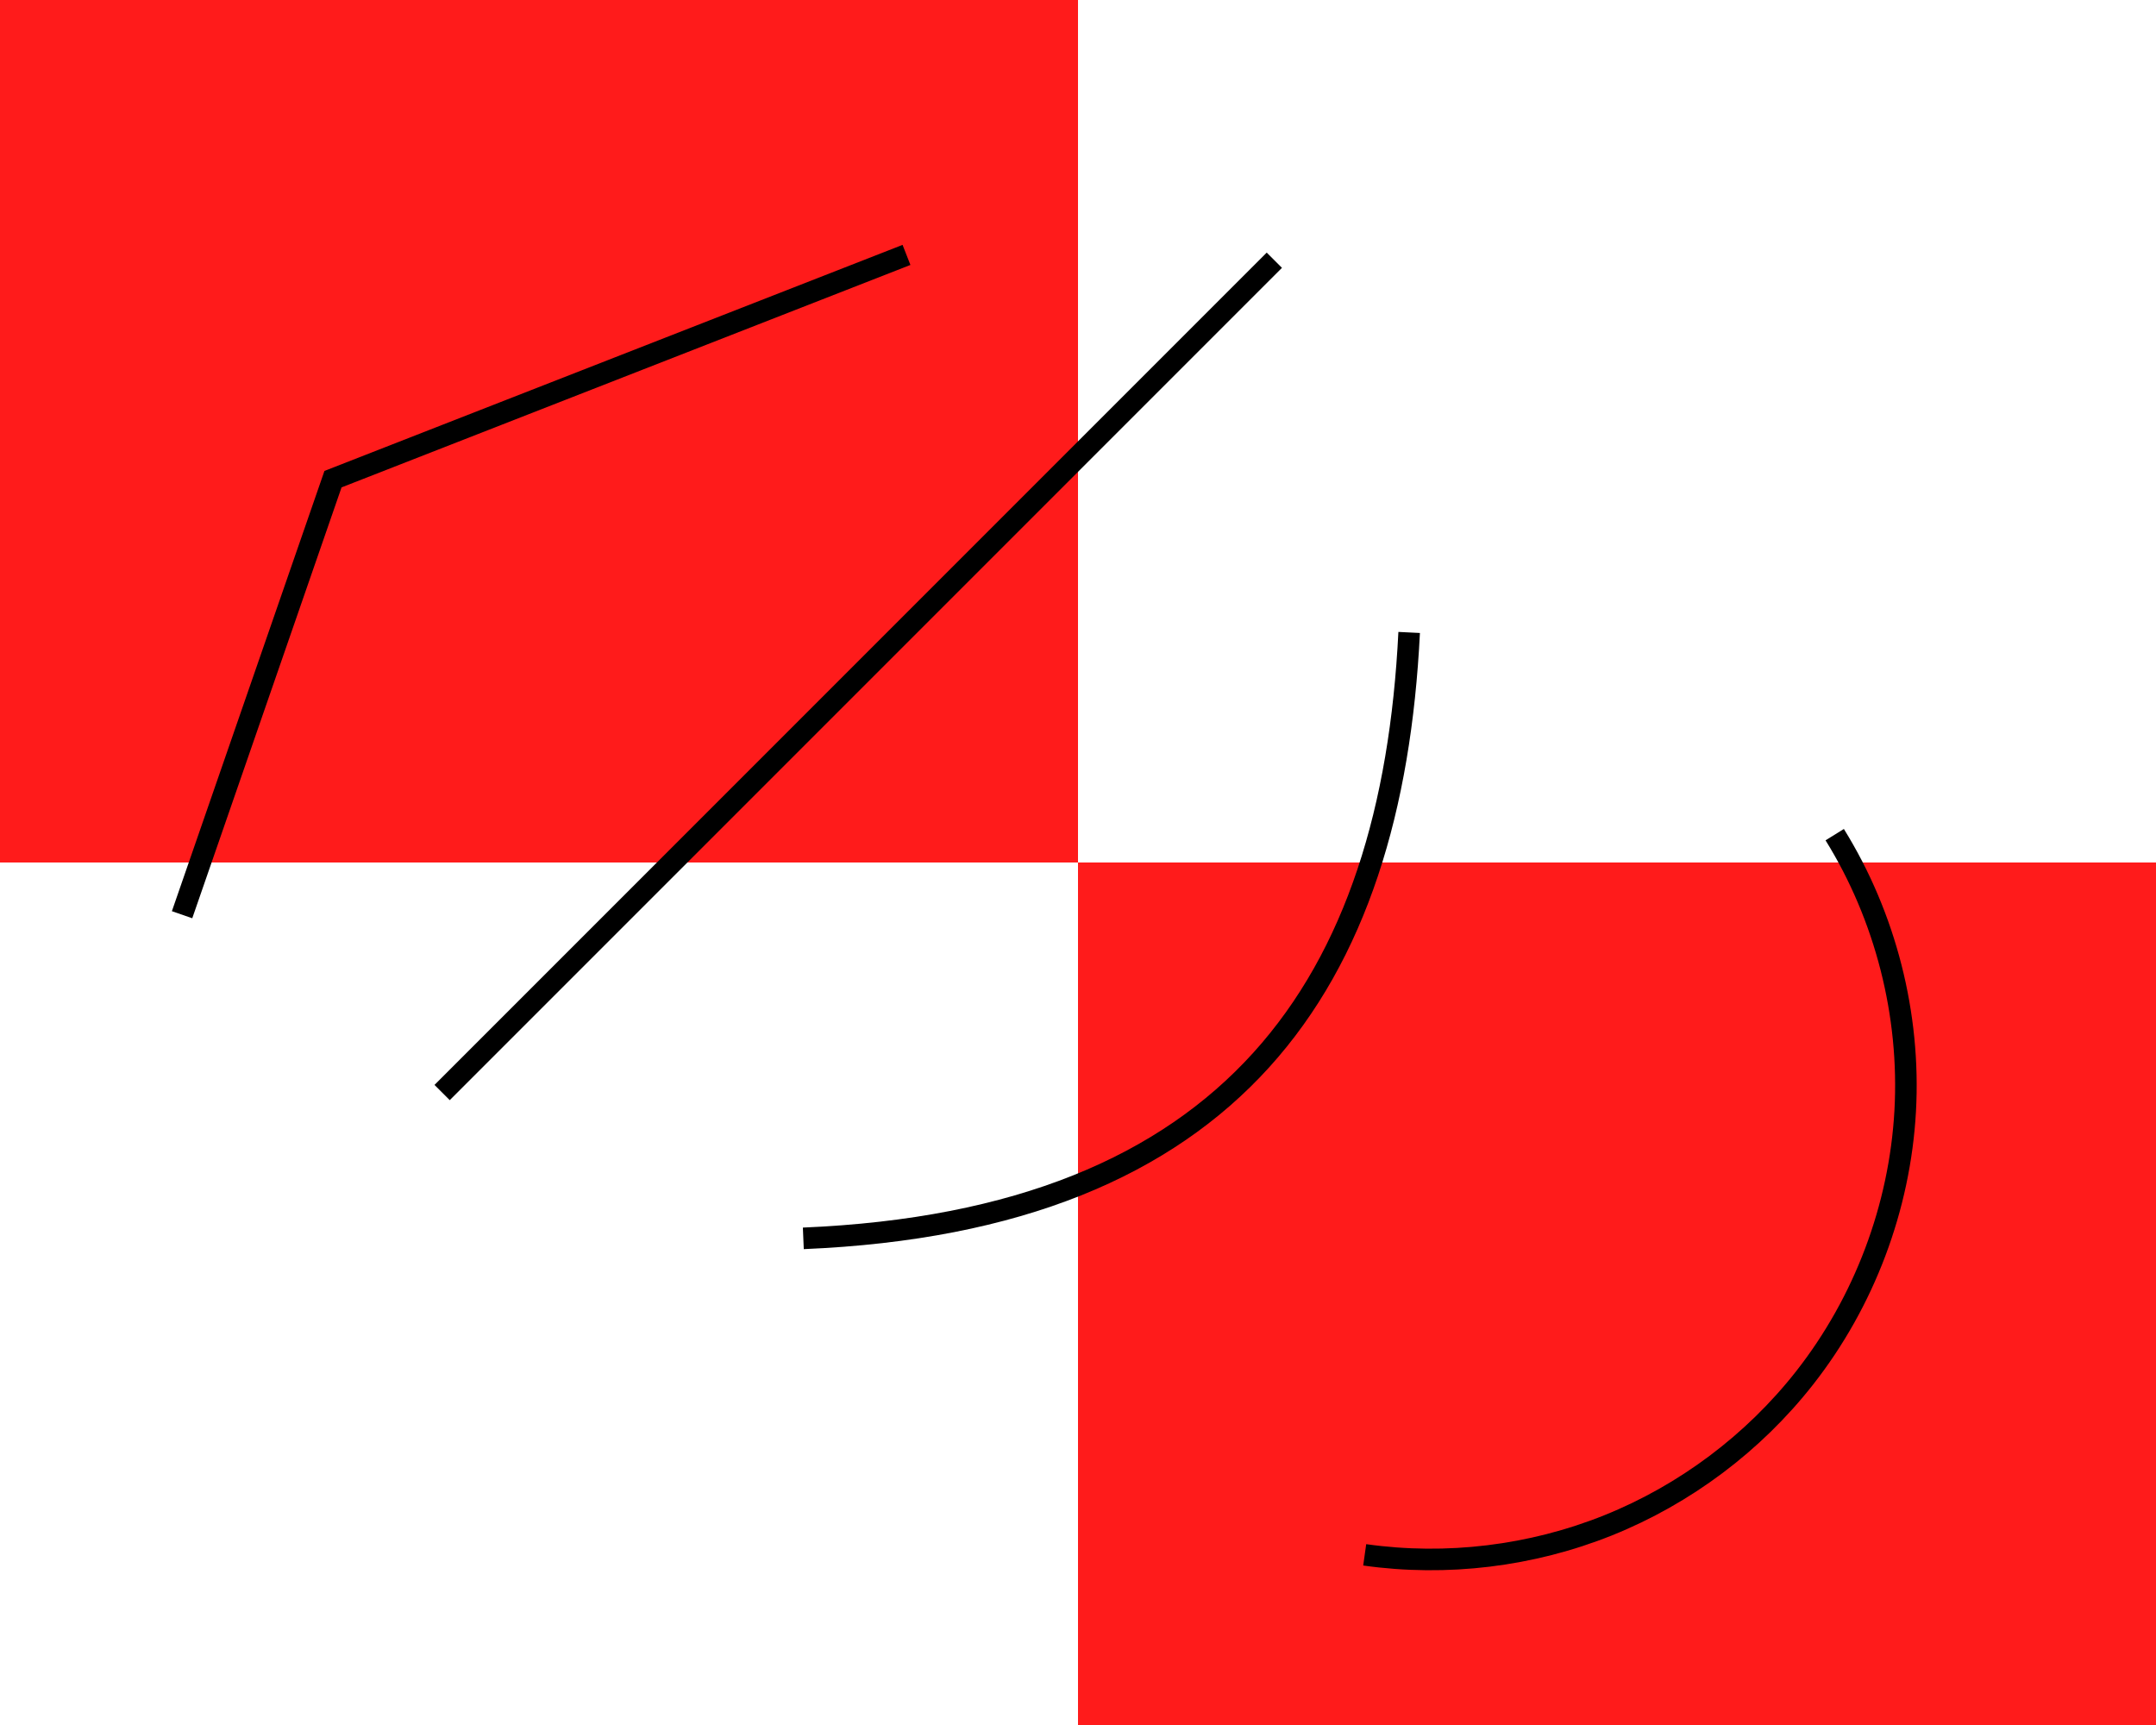
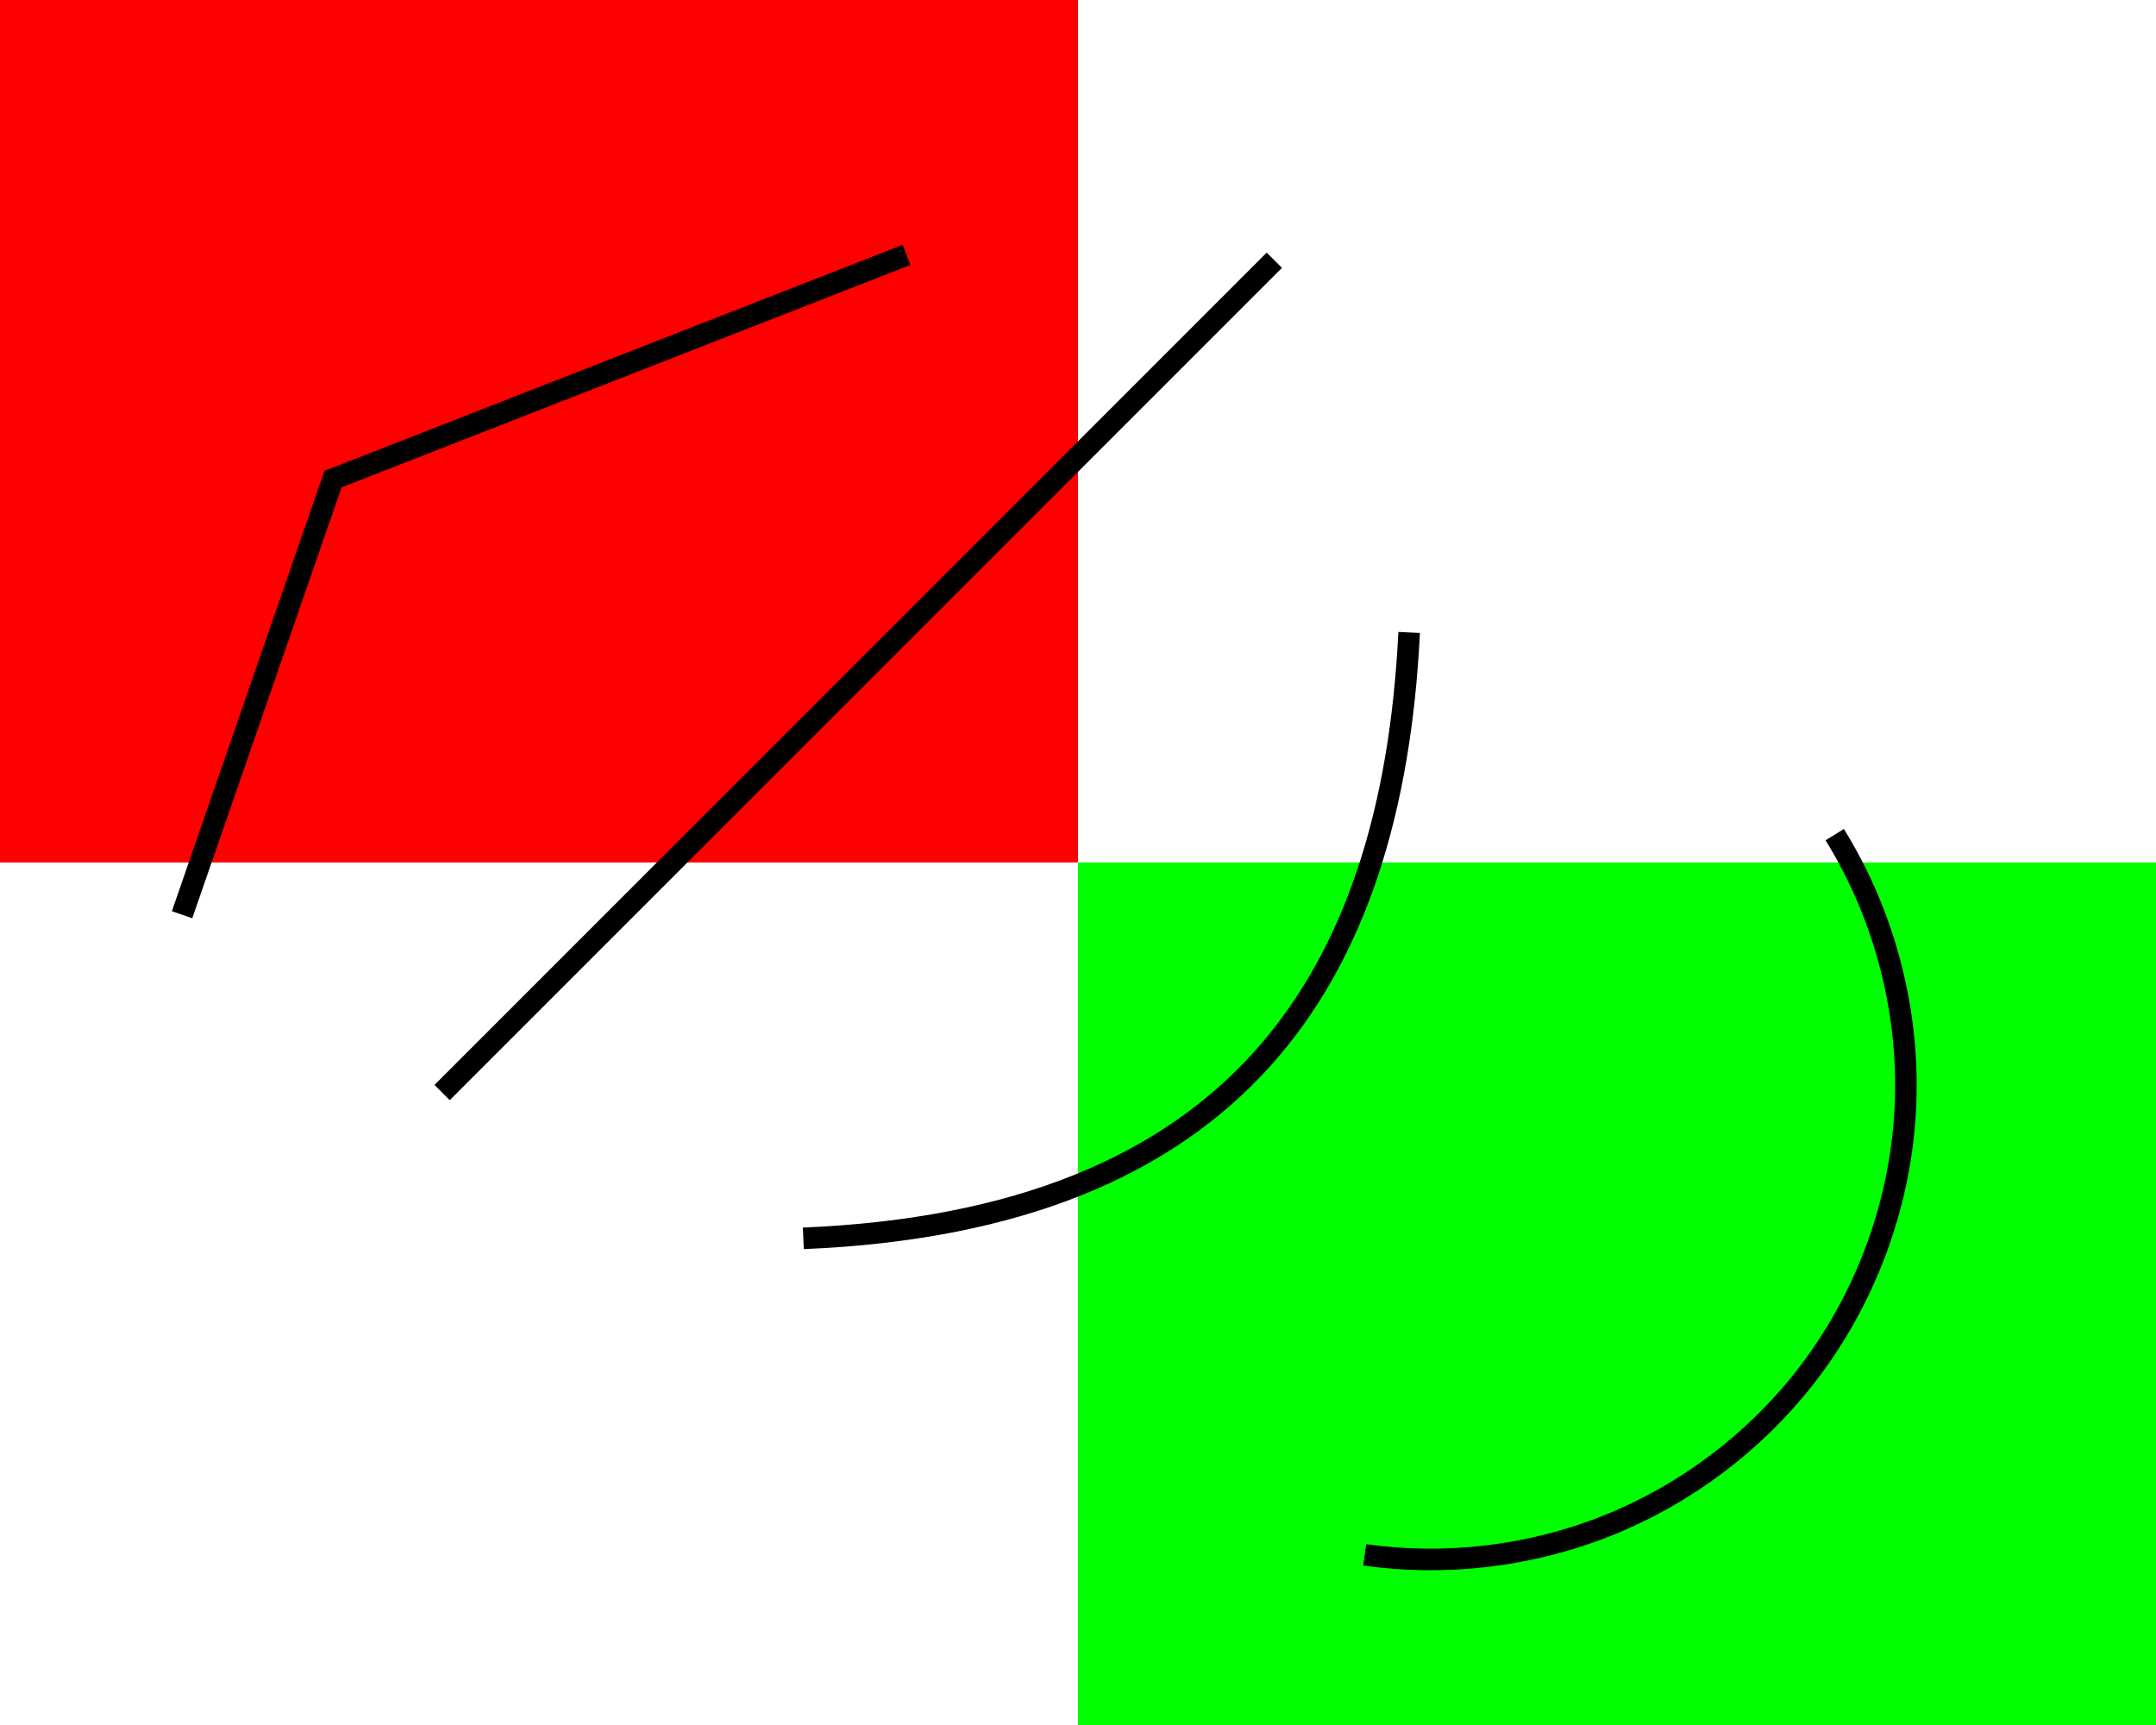
<svg xmlns="http://www.w3.org/2000/svg" width="500" height="400" id="svg2" version="1.1">
  <defs id="defs4">
    </defs>
  <g id="layer1" transform="translate(0,0)">
-     <rect style="fill:#ff1b1b;fill-opacity:1;stroke:none" id="rect2989" width="250" height="200" fill="#ff1b1b" x="0" y="0" />
-     <rect style="fill:#ff1b1b;fill-opacity:1;stroke:none" id="rect2989-1" width="250" height="200" x="250" y="200" />
+     <rect style="fill:rgb(255,0,0);fill-opacity:1;stroke:none" id="rect2989" width="250" height="200" fill="#ff1b1b" x="0" y="0" />
+     <rect style="fill:rgb(0,255,0);fill-opacity:1;stroke:none" fill="rgb(0,0,255)" id="rect2989-1" width="250" height="200" x="250" y="200" />
    <path style="fill:none;stroke:#000000;stroke-width:5;stroke-linecap:butt;stroke-linejoin:miter;stroke-miterlimit:4;stroke-opacity:1;stroke-dasharray:none" d="m 102.533,253.343 193,-193" id="path2985" />
    <path style="fill:none;stroke:#000000;stroke-width:5;stroke-linecap:butt;stroke-linejoin:miter;stroke-miterlimit:4;stroke-opacity:1;stroke-dasharray:none" d="m 186.299,287.155 c 99.785,-4.178 136.49,-59.17 140.5,-140.5" id="path2987" />
    <path style="fill:none;stroke:#000000;stroke-width:5;stroke-linecap:butt;stroke-linejoin:miter;stroke-miterlimit:4;stroke-opacity:1;stroke-dasharray:none" d="m 42.226,212.109 35,-101 133,-52" id="path2991" />
    <path style="fill:none;stroke:#000000;stroke-width:5;stroke-linecap:butt;stroke-linejoin:miter;stroke-miterlimit:4;stroke-opacity:1;stroke-dasharray:none" d="m 316.49,360.542 c 18.995,2.688 38.684,0.298 56.484,-6.857 17.8,-7.155 33.666,-19.056 45.516,-34.143 13.835,-17.613 22.103,-39.535 23.345,-61.897 1.242,-22.363 -4.546,-45.065 -16.345,-64.103" id="path2995" />
  </g>
</svg>
